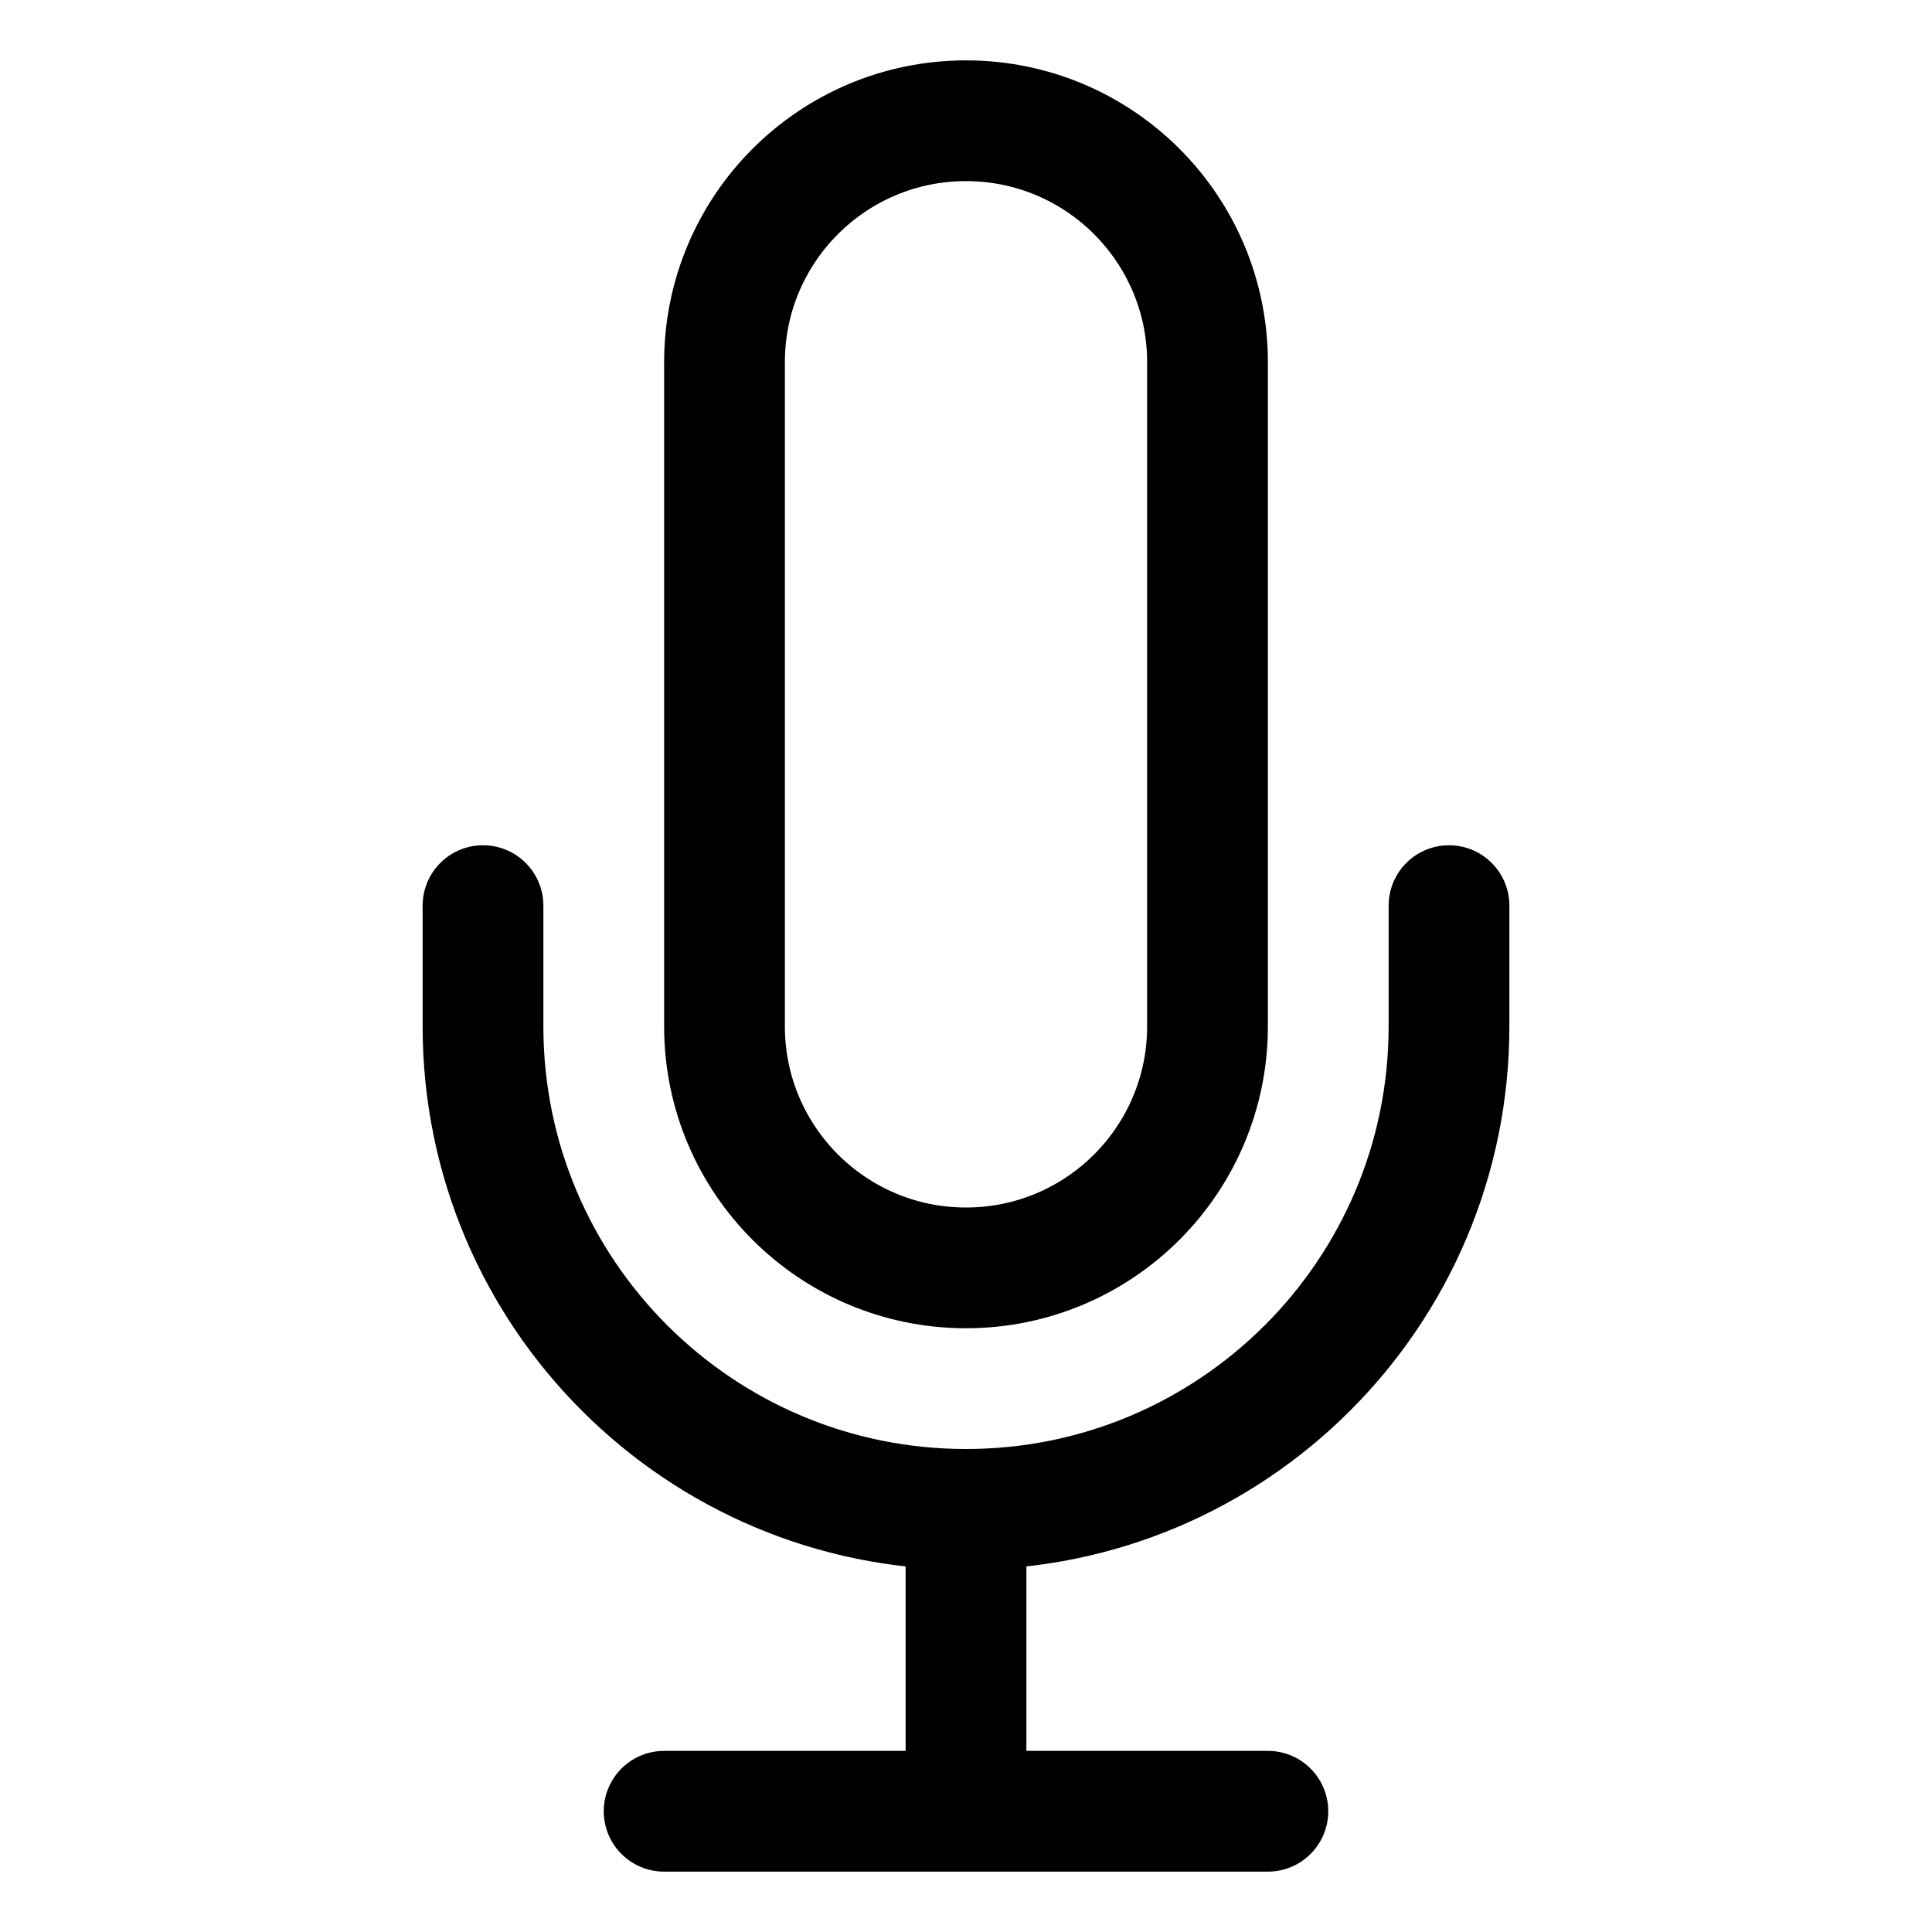
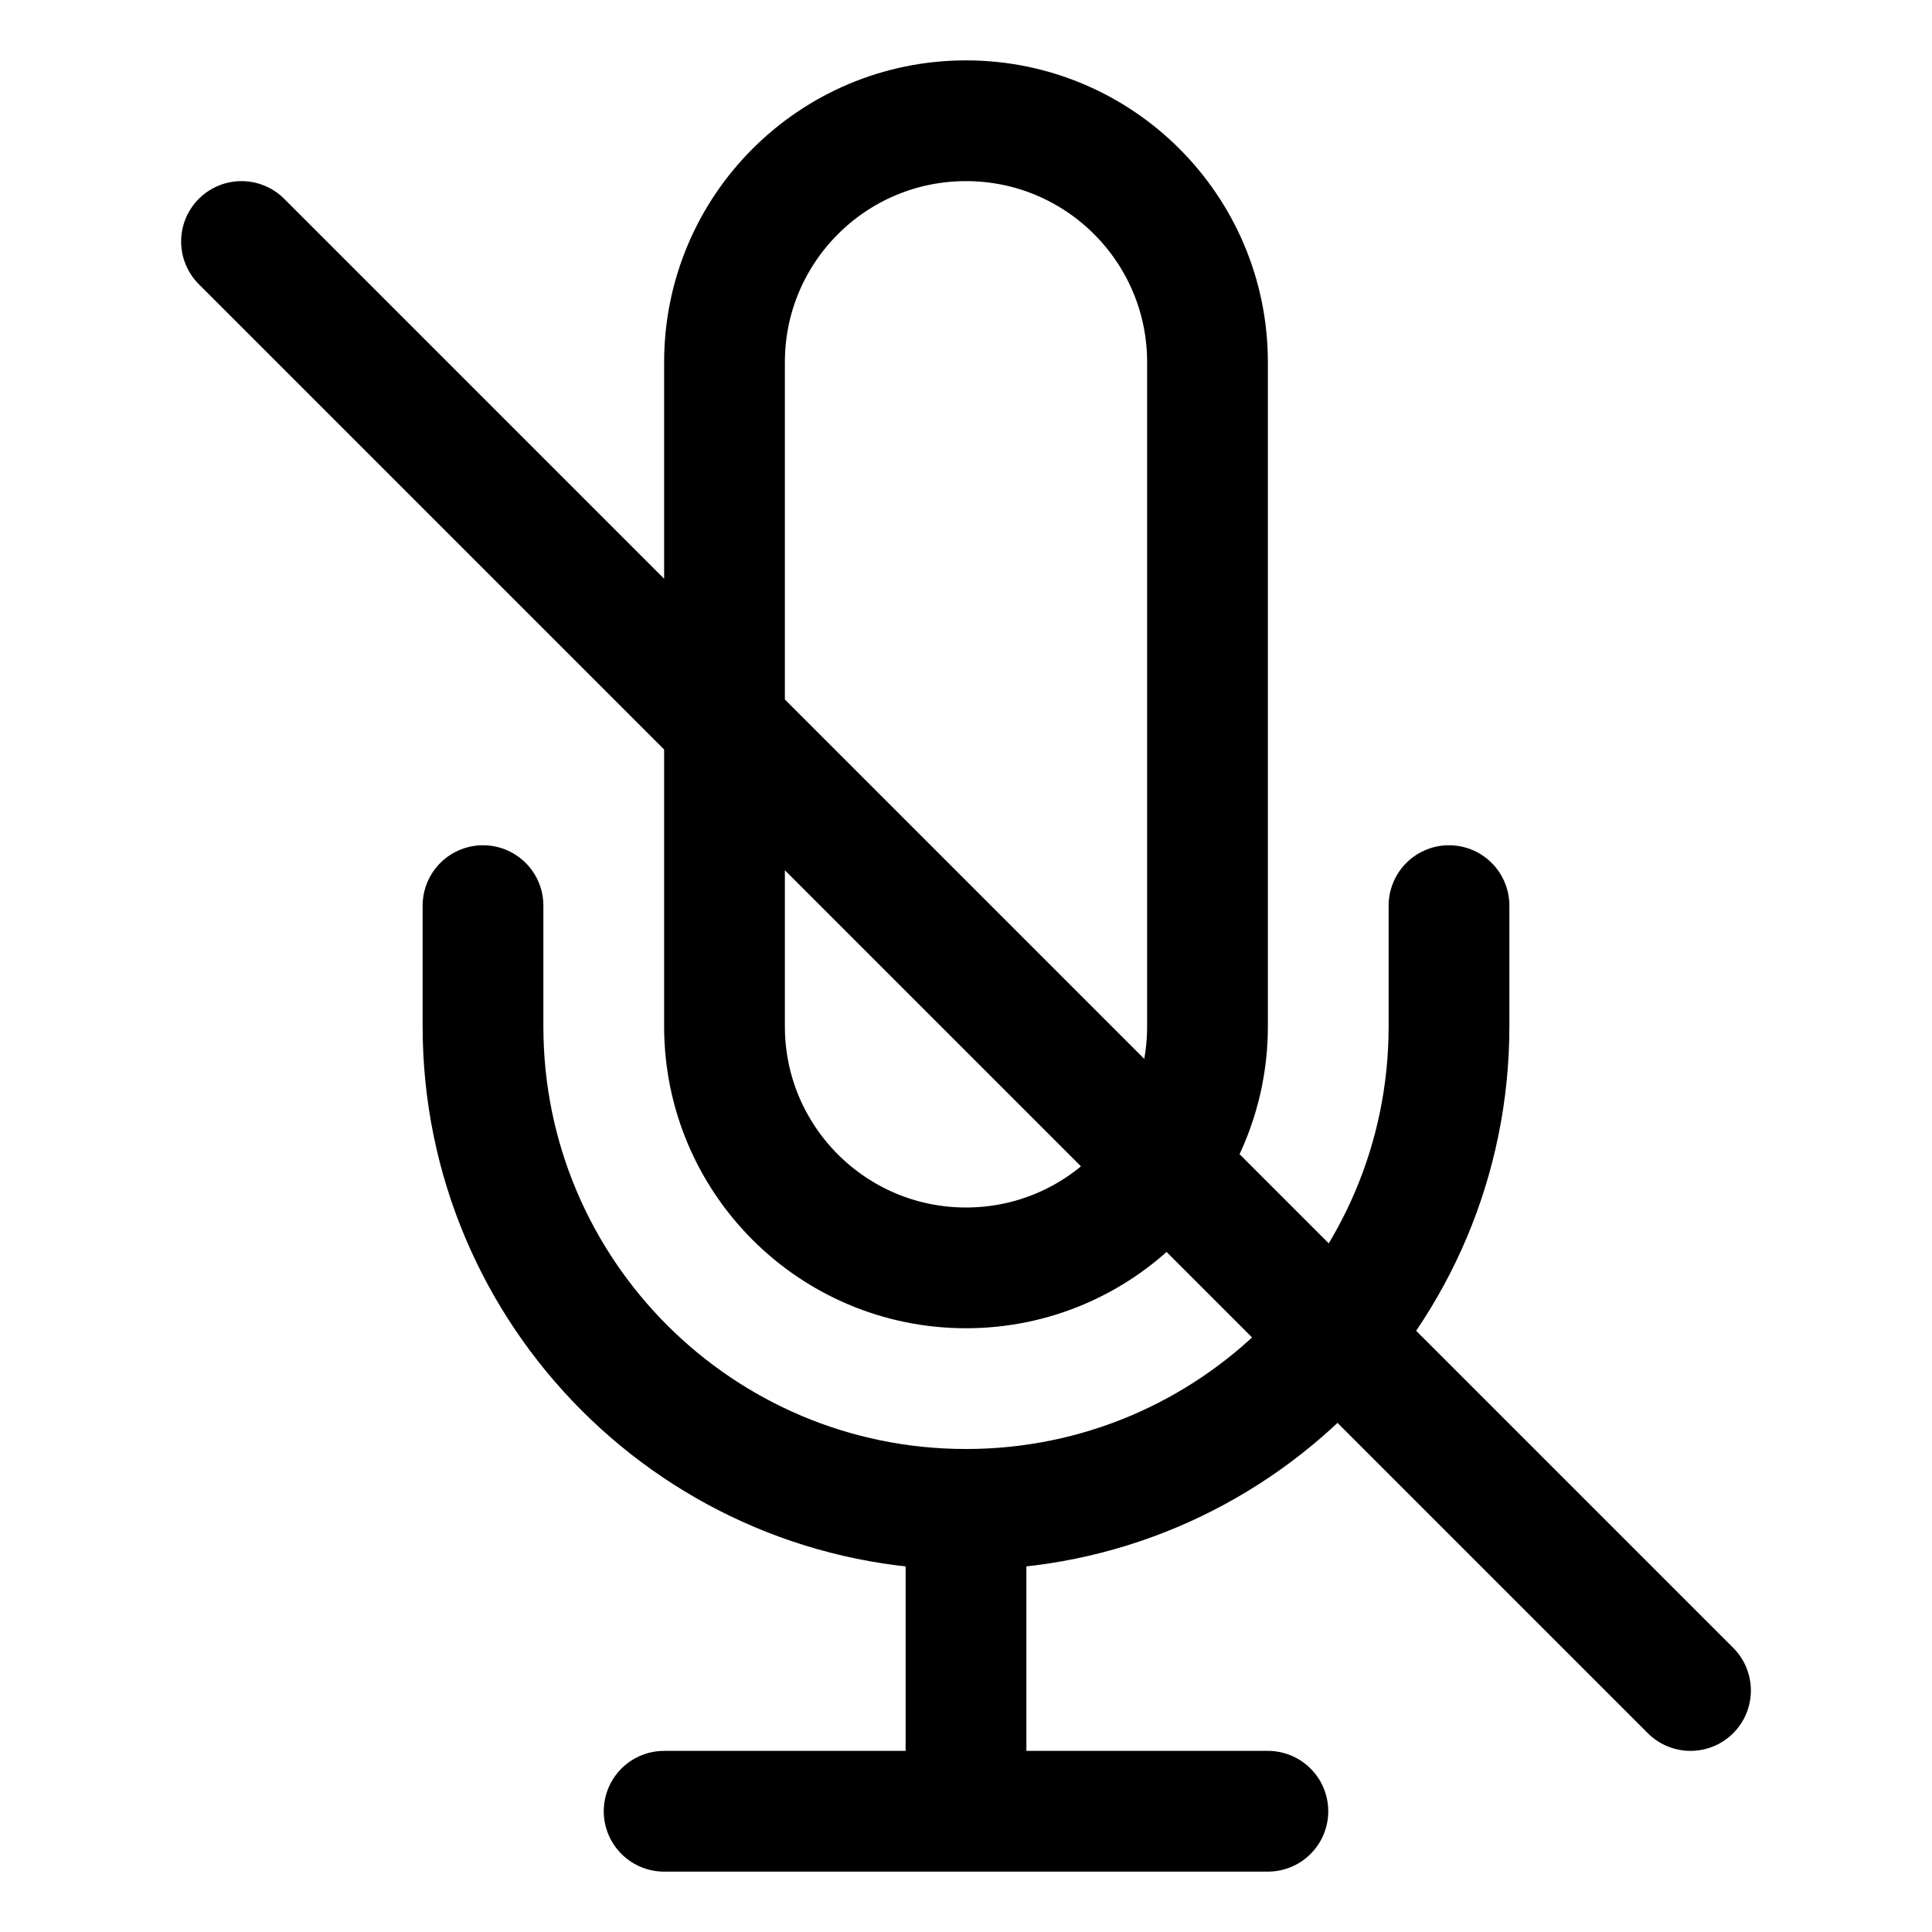
<svg xmlns="http://www.w3.org/2000/svg" fill="none" viewBox="0 0 24 24" stroke-width="1.5" stroke="currentColor">
  <path stroke-linecap="round" stroke-linejoin="round" d="M12 18.75a6 6 0 006-6v-1.5m-6 7.5a6 6 0 01-6-6v-1.5m6 7.5v3.75m-3.75 0h7.5M12 15.75a3 3 0 01-3-3V4.5a3 3 0 116 0v8.25a3 3 0 01-3 3z" />
+   <path stroke-linecap="round" stroke-linejoin="round" d="M3 3l18 18" />
</svg>
